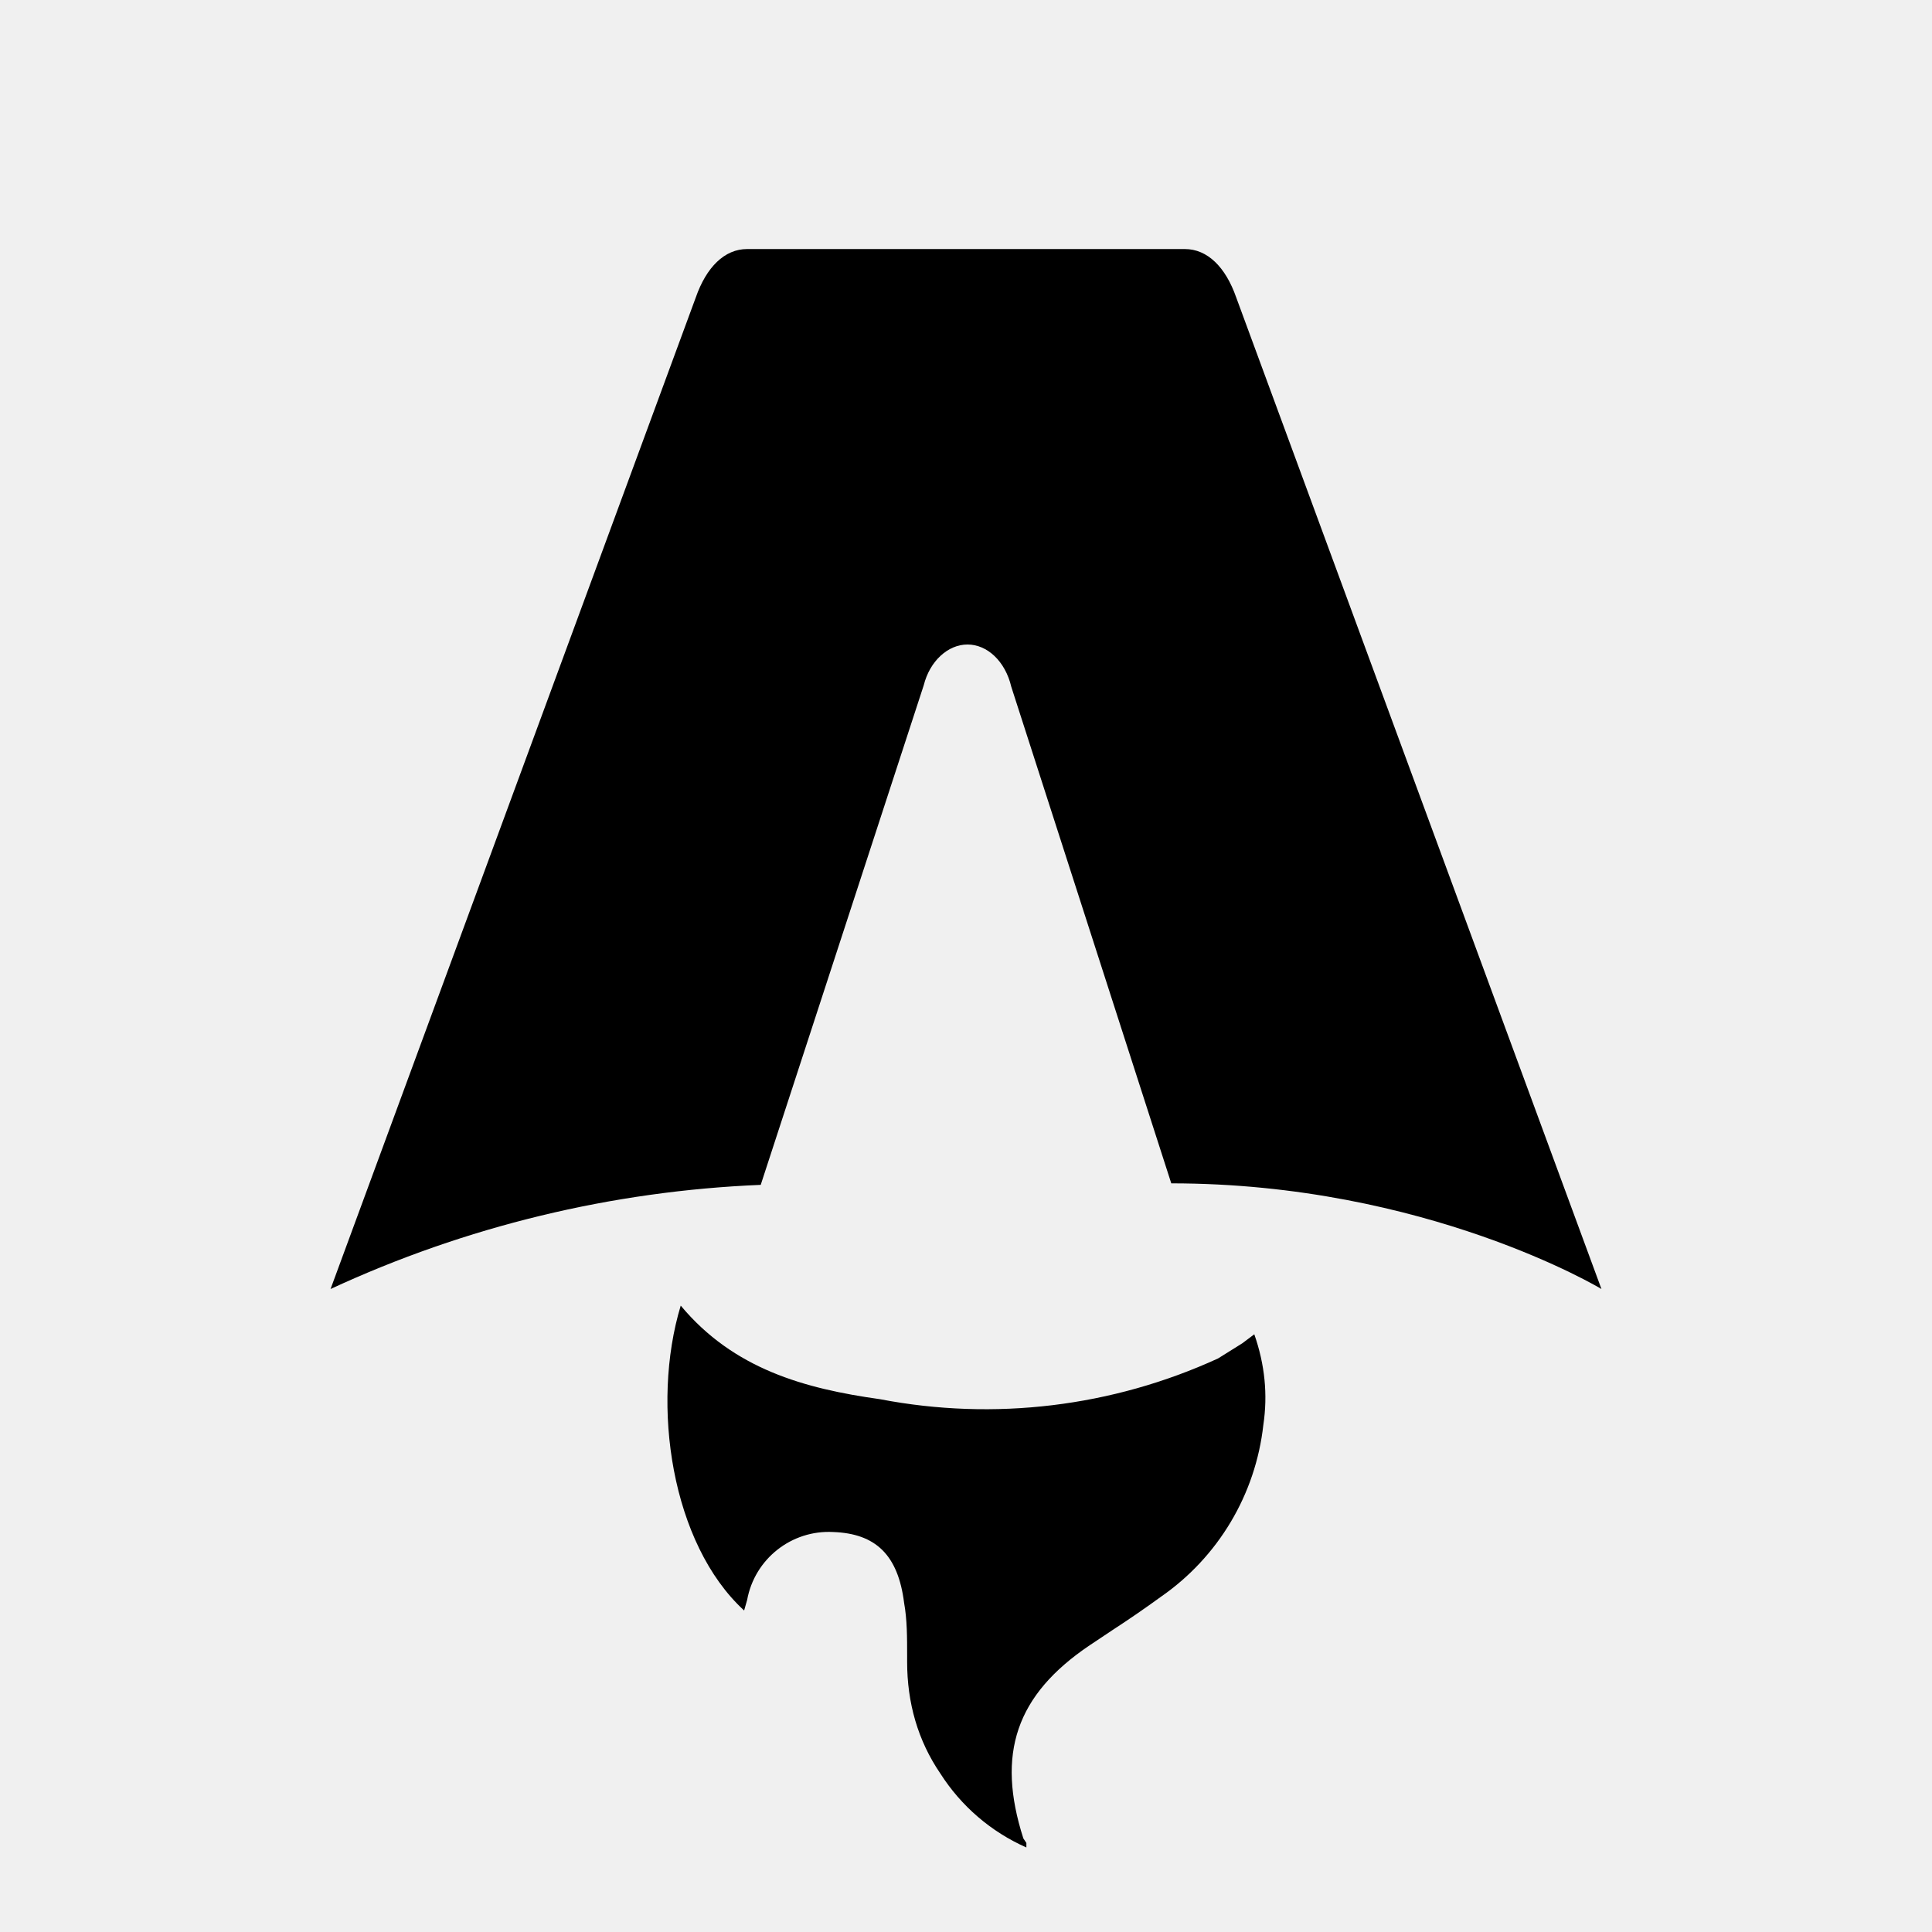
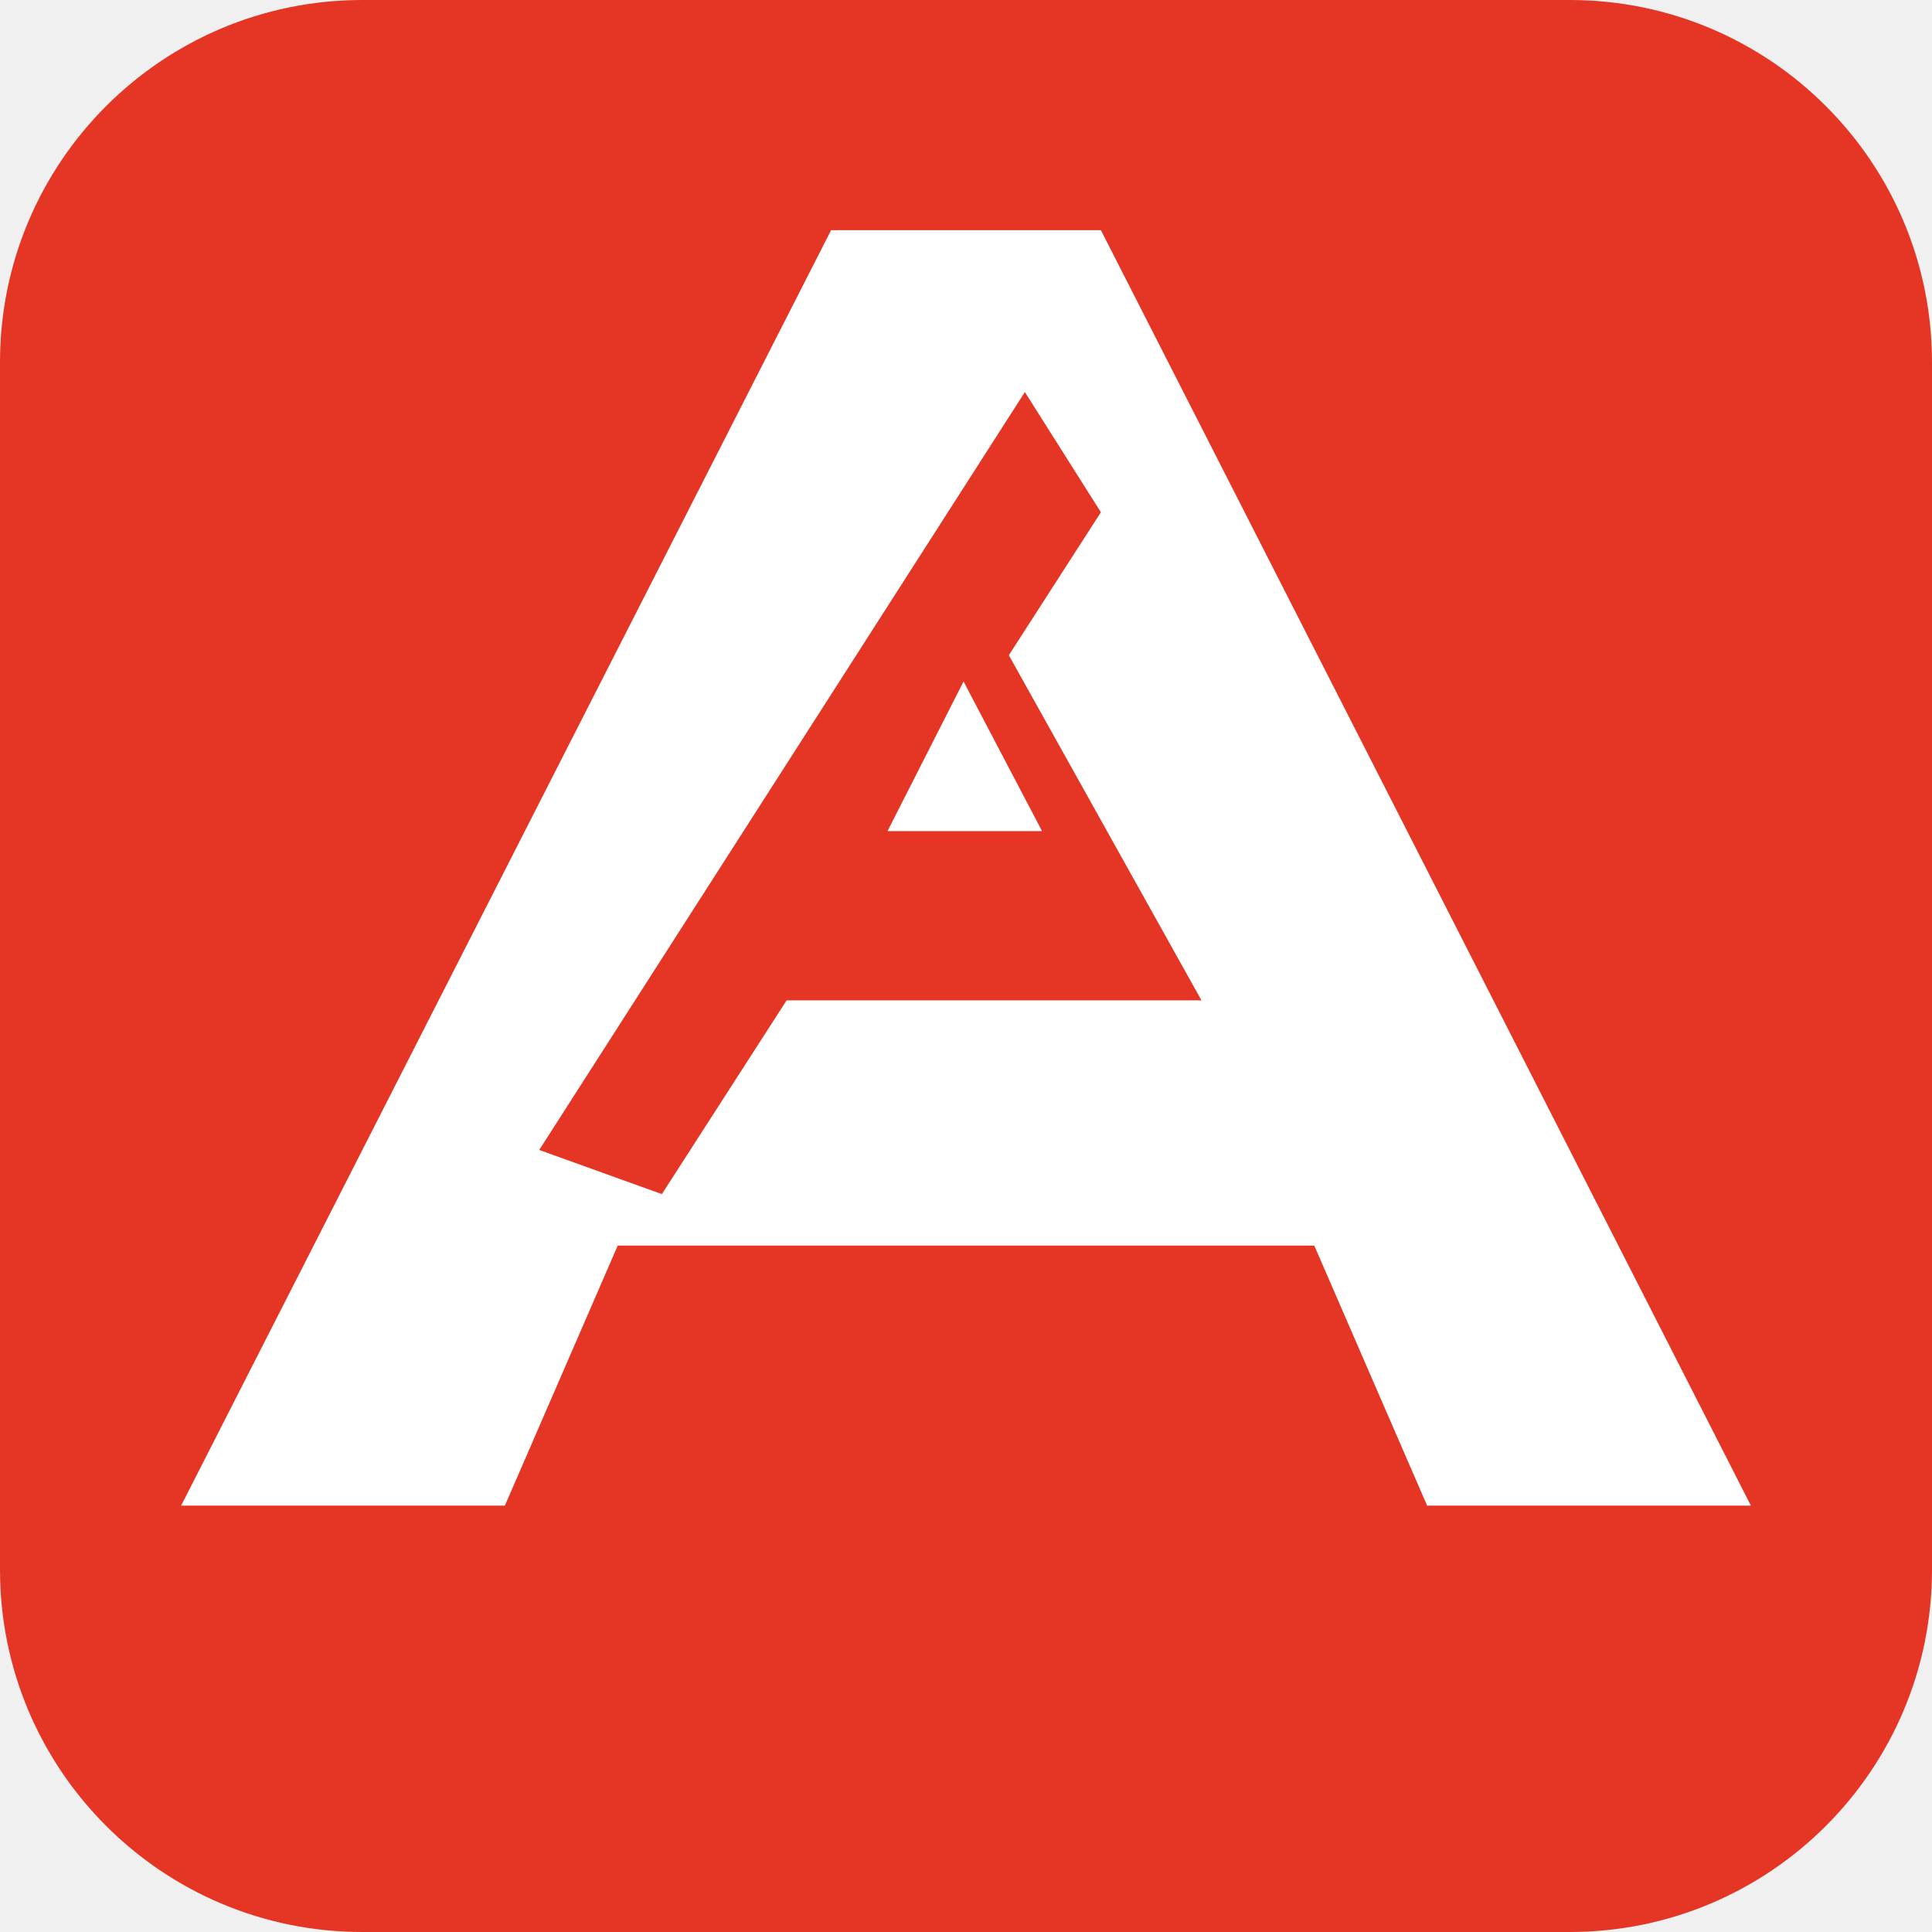
- <svg xmlns="http://www.w3.org/2000/svg" fill="none" viewBox="0 0 128 128">
-   <path d="M50.4 78.5a75.1 75.1 0 0 0-28.5 6.9l24.2-65.7c.7-2 1.9-3.2 3.4-3.2h29c1.5 0 2.7 1.2 3.4 3.2l24.2 65.7s-11.6-7-28.5-7L67 45.5c-.4-1.7-1.6-2.8-2.9-2.8-1.3 0-2.5 1.1-2.9 2.7L50.4 78.5Zm-1.1 28.2Zm-4.2-20.2c-2 6.6-.6 15.8 4.2 20.2a17.5 17.5 0 0 1 .2-.7 5.5 5.5 0 0 1 5.7-4.5c2.8.1 4.3 1.5 4.7 4.7.2 1.1.2 2.3.2 3.5v.4c0 2.7.7 5.2 2.2 7.4a13 13 0 0 0 5.7 4.9v-.3l-.2-.3c-1.8-5.6-.5-9.5 4.4-12.8l1.5-1a73 73 0 0 0 3.2-2.2 16 16 0 0 0 6.8-11.4c.3-2 .1-4-.6-6l-.8.6-1.6 1a37 37 0 0 1-22.4 2.7c-5-.7-9.7-2-13.2-6.2Z" />
-   <style>
-         path { fill: #000; }
-         @media (prefers-color-scheme: dark) {
-             path { fill: #FFF; }
-         }
-     </style>
+ <svg xmlns="http://www.w3.org/2000/svg" viewBox="0 0 64 64">
+   <rect width="64" height="64" rx="12" fill="#E53625" />
+   <g transform="translate(6 6) scale(0.8125)">
+     <path fill="#fff" d="M26.5 2h11L64 54H50.8l-4.6-10.6H17.8L13.2 54H0L26.5 2Zm5.5 14.2L22.4 33.4h19.2L32 16.2Z" />
+     <path fill="#E53625" d="M14.6 39.5 34.4 8.6l3.1 4.9L19.6 41.3l-5-1.8Z" />
+     <path fill="#fff" d="M31.9 20.4l3.2 6.1h-6.3l3.1-6.1Z" />
+   </g>
</svg>
